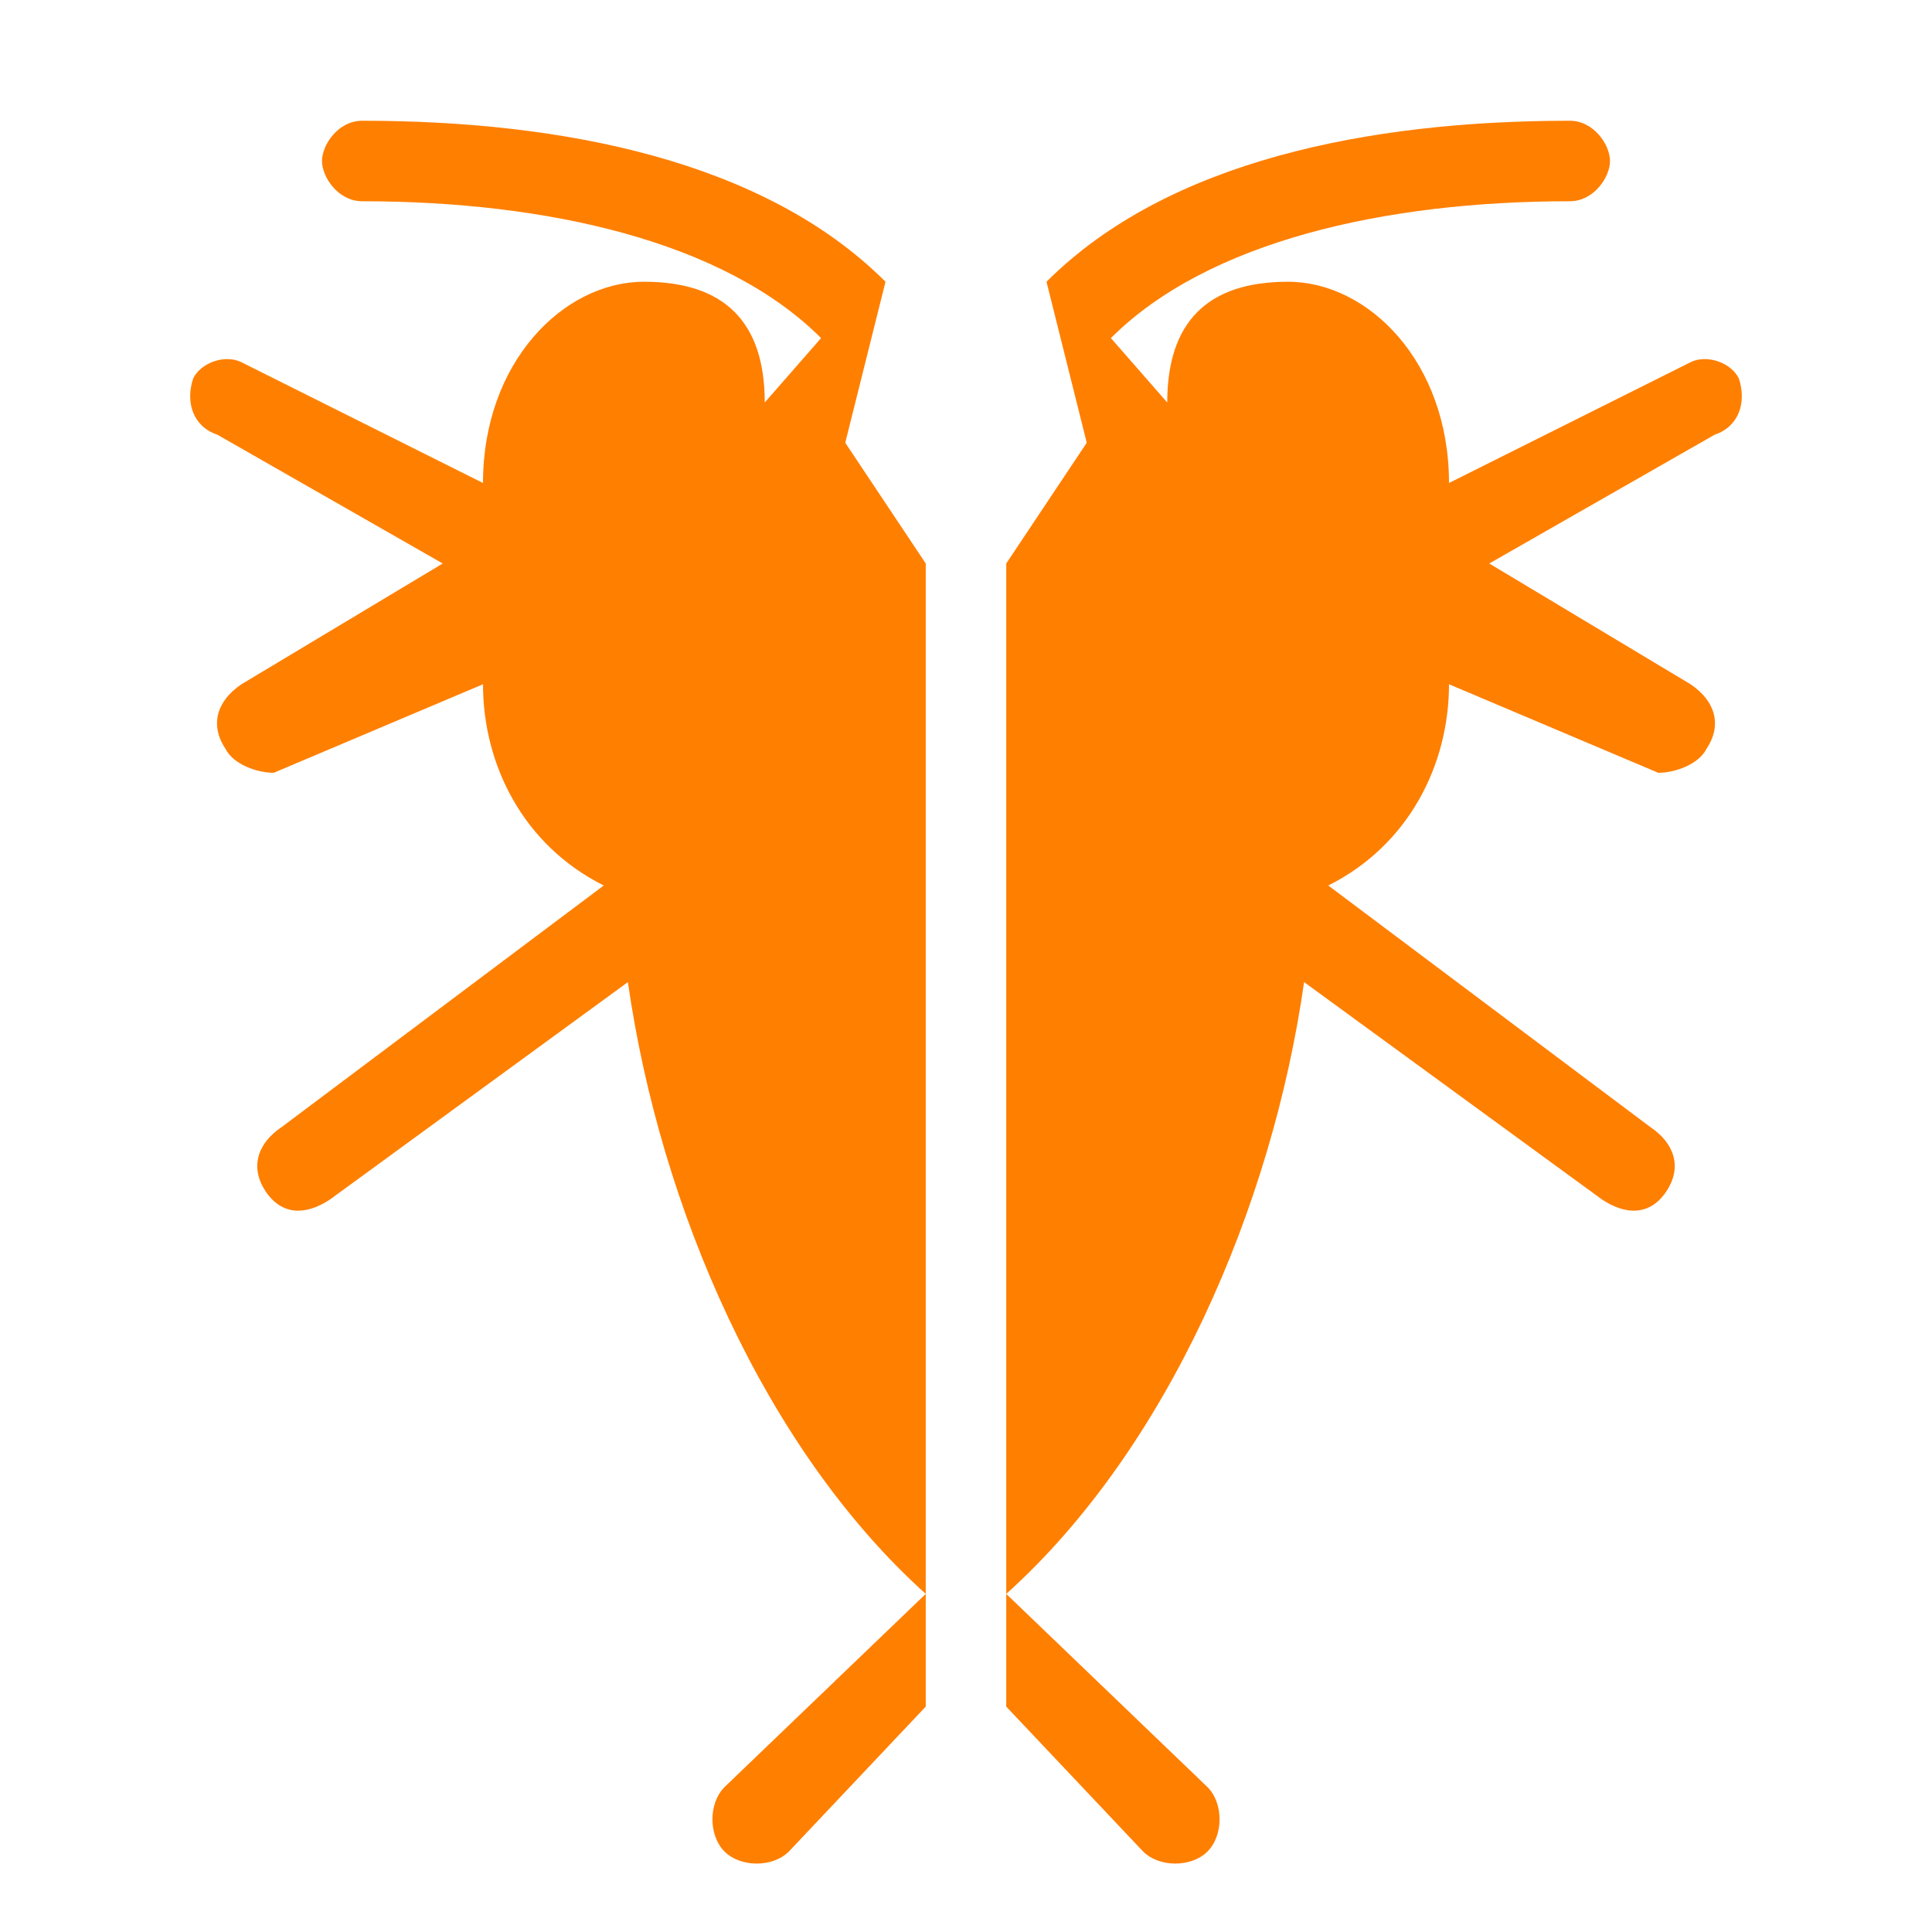
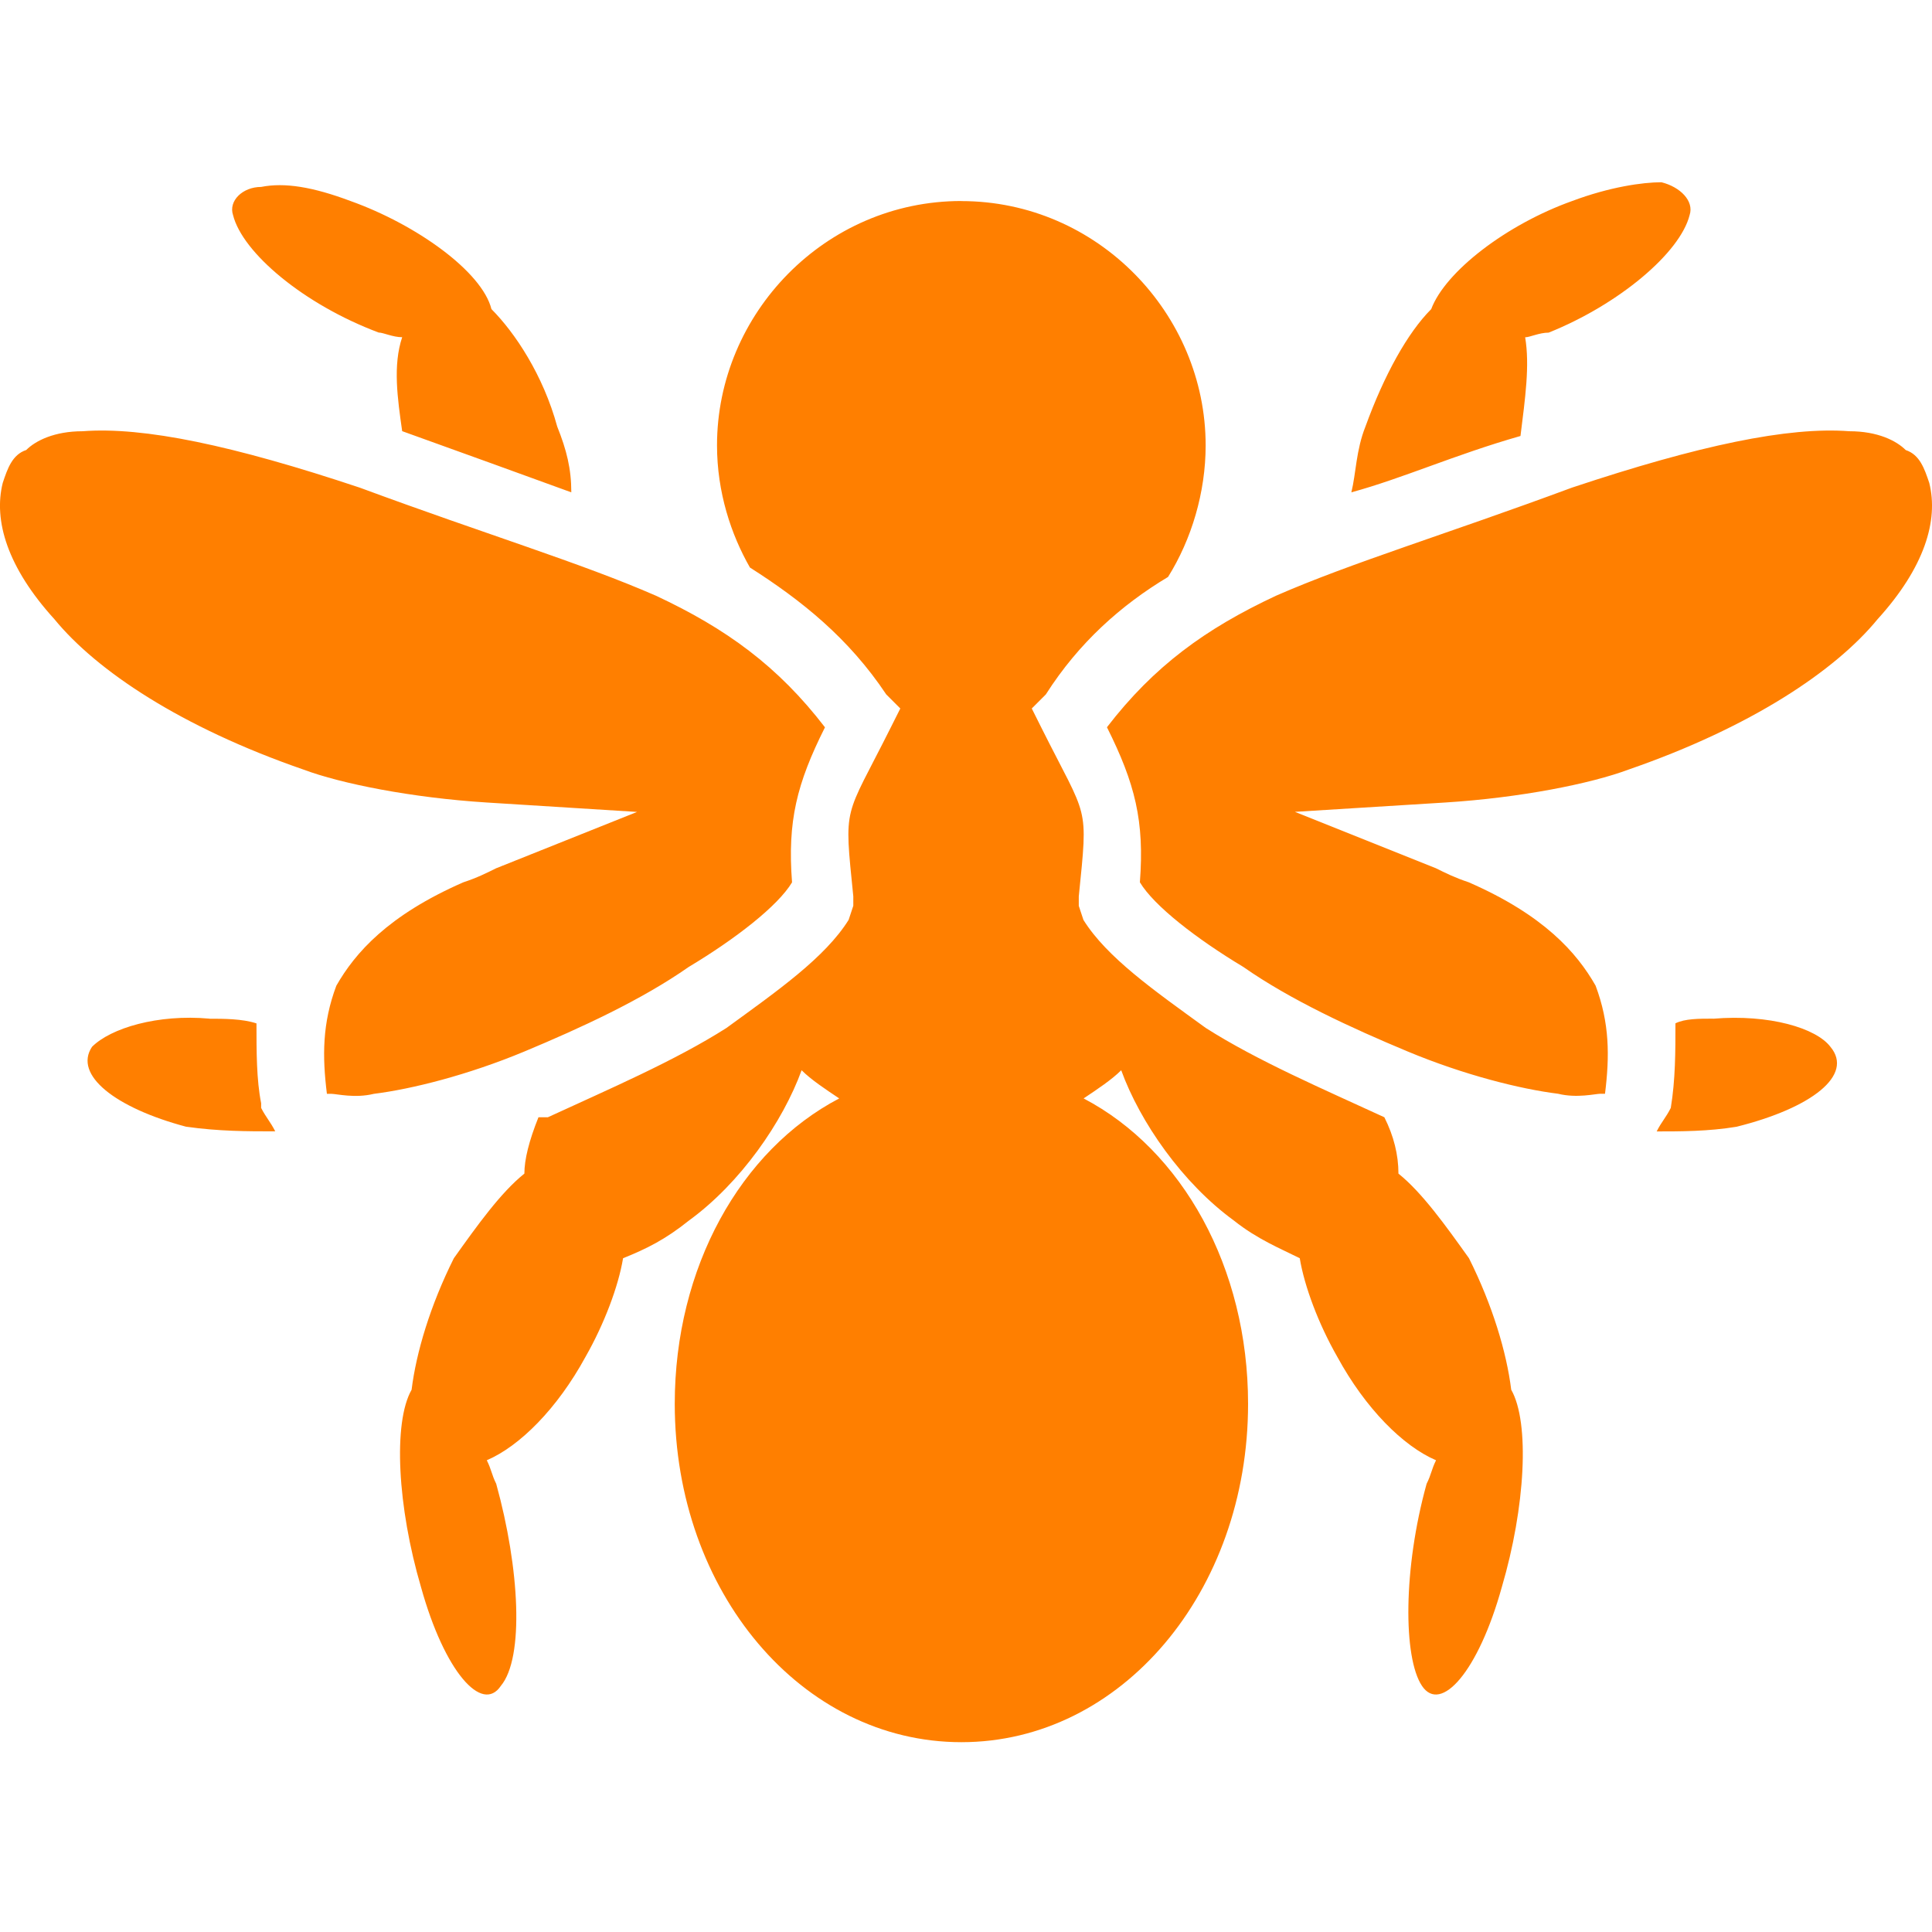
- <svg xmlns="http://www.w3.org/2000/svg" viewBox="0 0 24 24" width="96" height="96" fill="#ff7f00">
-   <path fill-rule="evenodd" d="M 11 3.5 C 9.5 2 7 1.5 4.5 1.5 C 4.2 1.5 4 1.8 4 2 C 4 2.2 4.2 2.5 4.5 2.5 C 6.8 2.5 9 3 10.2 4.2 L 9.5 5 C 9.5 4 9 3.5 8 3.5 C 7 3.5 6 4.5 6 6 L 3 4.5 C 2.8 4.4 2.5 4.5 2.4 4.7 C 2.3 5 2.4 5.3 2.7 5.4 L 5.5 7 L 3 8.5 C 2.7 8.7 2.6 9 2.8 9.3 C 2.9 9.5 3.2 9.6 3.4 9.6 L 6 8.5 C 6 9.5 6.5 10.5 7.5 11 L 3.5 14 C 3.2 14.2 3.1 14.5 3.3 14.8 C 3.5 15.1 3.8 15.1 4.1 14.9 L 7.8 12.2 C 8.2 15 9.5 18 11.5 19.8 L 9 22.2 C 8.8 22.4 8.8 22.8 9 23 C 9.2 23.2 9.6 23.2 9.8 23 L 11.5 21.2 L 11.5 7 L 10.5 5.5 L 11 3.5 Z M 13 3.5 L 13.5 5.5 L 12.5 7 L 12.5 21.2 L 14.2 23 C 14.4 23.2 14.8 23.2 15 23 C 15.2 22.8 15.2 22.4 15 22.2 L 12.5 19.8 C 14.5 18 15.8 15 16.2 12.2 L 19.9 14.9 C 20.2 15.1 20.5 15.1 20.7 14.8 C 20.9 14.5 20.8 14.2 20.5 14 L 16.5 11 C 17.5 10.5 18 9.5 18 8.5 L 20.6 9.6 C 20.8 9.6 21.1 9.5 21.2 9.3 C 21.4 9 21.3 8.7 21 8.5 L 18.5 7 L 21.3 5.4 C 21.6 5.3 21.7 5 21.6 4.7 C 21.5 4.5 21.2 4.4 21 4.5 L 18 6 C 18 4.5 17 3.5 16 3.5 C 15 3.5 14.5 4 14.5 5 L 13.8 4.2 C 15 3 17.2 2.5 19.5 2.5 C 19.8 2.5 20 2.2 20 2 C 20 1.8 19.8 1.5 19.5 1.5 C 17 1.5 14.5 2 13 3.5 Z M 10.5 5.25 a 0.75 0.75 0 1 0 0 0 Z M 13.5 5.25 a 0.75 0.75 0 1 0 0 0 Z" />
+ <svg xmlns="http://www.w3.org/2000/svg" viewBox="0 0 24 24" width="128" height="128" fill="#ff7f00">
+   <path fill-rule="evenodd" d="m 20.639,2.264 c -0.233,0 -0.642,0.058 -1.109,0.233 -0.817,0.292 -1.576,0.876 -1.751,1.343 -0.292,0.292 -0.584,0.817 -0.817,1.459 -0.117,0.292 -0.117,0.584 -0.175,0.817 0.642,-0.175 1.284,-0.467 2.101,-0.7 0.058,-0.467 0.117,-0.876 0.058,-1.226 0.058,0 0.175,-0.058 0.292,-0.058 C 20.113,3.781 20.872,3.139 20.989,2.672 21.047,2.497 20.872,2.322 20.639,2.264 Z m -17.394,0.058 c -0.233,0 -0.409,0.175 -0.35,0.35 0.117,0.467 0.876,1.109 1.809,1.459 0.058,0 0.175,0.058 0.292,0.058 -0.117,0.35 -0.058,0.759 0,1.167 C 5.813,5.649 6.455,5.883 7.097,6.116 7.097,5.824 7.039,5.591 6.922,5.299 6.747,4.657 6.396,4.132 6.105,3.84 5.988,3.373 5.171,2.789 4.354,2.497 3.887,2.322 3.536,2.264 3.244,2.322 Z M 11.942,2.497 c -1.693,0 -3.035,1.401 -3.035,3.035 0,0.584 0.175,1.109 0.409,1.518 0.642,0.409 1.226,0.876 1.693,1.576 l 0.175,0.175 -0.117,0.233 c -0.584,1.167 -0.584,0.934 -0.467,2.101 v 0.117 l -0.058,0.175 c -0.292,0.467 -0.876,0.876 -1.518,1.343 -0.642,0.409 -1.459,0.759 -2.218,1.109 0,0 -0.058,0 -0.117,0 -0.117,0.292 -0.175,0.525 -0.175,0.7 -0.292,0.233 -0.584,0.642 -0.876,1.051 -0.292,0.584 -0.467,1.167 -0.525,1.634 -0.233,0.409 -0.175,1.459 0.117,2.452 0.292,1.051 0.759,1.576 0.992,1.226 0.292,-0.35 0.233,-1.459 -0.058,-2.51 -0.058,-0.117 -0.058,-0.175 -0.117,-0.292 0.409,-0.175 0.876,-0.642 1.226,-1.284 0.233,-0.409 0.409,-0.876 0.467,-1.226 0.292,-0.117 0.525,-0.233 0.817,-0.467 0.642,-0.467 1.167,-1.226 1.401,-1.868 0.117,0.117 0.292,0.233 0.467,0.35 -1.226,0.642 -2.043,2.101 -2.043,3.794 0,2.335 1.576,4.203 3.561,4.203 1.985,0 3.561,-1.868 3.561,-4.203 0,-1.693 -0.817,-3.152 -2.043,-3.794 0.175,-0.117 0.35,-0.233 0.467,-0.35 0.233,0.642 0.759,1.401 1.401,1.868 0.292,0.233 0.584,0.35 0.817,0.467 0.058,0.35 0.233,0.817 0.467,1.226 0.35,0.642 0.817,1.109 1.226,1.284 -0.058,0.117 -0.058,0.175 -0.117,0.292 -0.292,1.051 -0.292,2.16 -0.058,2.51 0.233,0.35 0.7,-0.175 0.992,-1.226 0.292,-0.992 0.35,-2.043 0.117,-2.452 -0.058,-0.467 -0.233,-1.051 -0.525,-1.634 -0.292,-0.409 -0.584,-0.817 -0.876,-1.051 0,-0.233 -0.058,-0.467 -0.175,-0.7 0,0 0,0 0,0 -0.759,-0.35 -1.576,-0.7 -2.218,-1.109 C 14.335,12.303 13.751,11.895 13.459,11.428 l -0.058,-0.175 v -0.117 c 0.117,-1.167 0.117,-0.934 -0.467,-2.101 L 12.817,8.801 12.992,8.626 c 0.409,-0.642 0.934,-1.109 1.518,-1.459 0.292,-0.467 0.467,-1.051 0.467,-1.634 0,-1.634 -1.343,-3.035 -3.035,-3.035 z M 1.026,5.357 c -0.35,0 -0.584,0.117 -0.7,0.233 -0.175,0.058 -0.233,0.233 -0.292,0.409 -0.117,0.467 0.058,1.051 0.642,1.693 C 1.202,8.334 2.252,9.035 3.77,9.56 4.237,9.735 5.112,9.91 6.046,9.969 l 1.868,0.117 -1.751,0.7 c -0.117,0.058 -0.233,0.117 -0.409,0.175 -0.934,0.409 -1.343,0.876 -1.576,1.284 -0.175,0.467 -0.175,0.876 -0.117,1.343 0,0 0,0 0.058,0 0.058,0 0.292,0.058 0.525,0 0.467,-0.058 1.167,-0.233 1.868,-0.525 0.7,-0.292 1.459,-0.642 2.043,-1.051 0.584,-0.35 1.109,-0.759 1.284,-1.051 -0.058,-0.759 0.058,-1.226 0.409,-1.926 C 9.665,8.276 9.023,7.809 8.148,7.4 7.214,6.992 6.046,6.641 4.47,6.058 2.894,5.532 1.785,5.299 1.026,5.357 Z m 21.947,0 c -0.759,-0.058 -1.868,0.175 -3.444,0.7 -1.576,0.584 -2.743,0.934 -3.677,1.343 -0.876,0.409 -1.518,0.876 -2.101,1.634 0.35,0.7 0.467,1.167 0.409,1.926 0.175,0.292 0.7,0.7 1.284,1.051 0.584,0.409 1.343,0.759 2.043,1.051 0.7,0.292 1.401,0.467 1.868,0.525 0.233,0.058 0.467,0 0.525,0 0.058,0 0.058,0 0.058,0 0.058,-0.467 0.058,-0.876 -0.117,-1.343 -0.233,-0.409 -0.642,-0.876 -1.576,-1.284 -0.175,-0.058 -0.292,-0.117 -0.409,-0.175 L 16.086,10.085 17.954,9.969 C 18.888,9.91 19.763,9.735 20.23,9.56 21.748,9.035 22.798,8.334 23.324,7.692 23.907,7.05 24.083,6.466 23.966,5.999 23.907,5.824 23.849,5.649 23.674,5.591 23.557,5.474 23.324,5.357 22.974,5.357 Z M 2.602,12.654 c -0.642,-0.058 -1.226,0.117 -1.459,0.35 -0.233,0.35 0.292,0.759 1.167,0.992 0.409,0.058 0.759,0.058 1.109,0.058 C 3.361,13.938 3.303,13.879 3.244,13.763 v 0 -0.058 c -0.058,-0.292 -0.058,-0.642 -0.058,-0.992 -0.175,-0.058 -0.409,-0.058 -0.584,-0.058 z m 18.678,0 c -0.175,0 -0.35,0 -0.467,0.058 0,0.35 0,0.7 -0.058,1.051 v 0 0 c -0.058,0.117 -0.117,0.175 -0.175,0.292 0.292,0 0.642,0 0.992,-0.058 0.934,-0.233 1.459,-0.642 1.167,-0.992 -0.175,-0.233 -0.759,-0.409 -1.459,-0.35 z" />
</svg>
